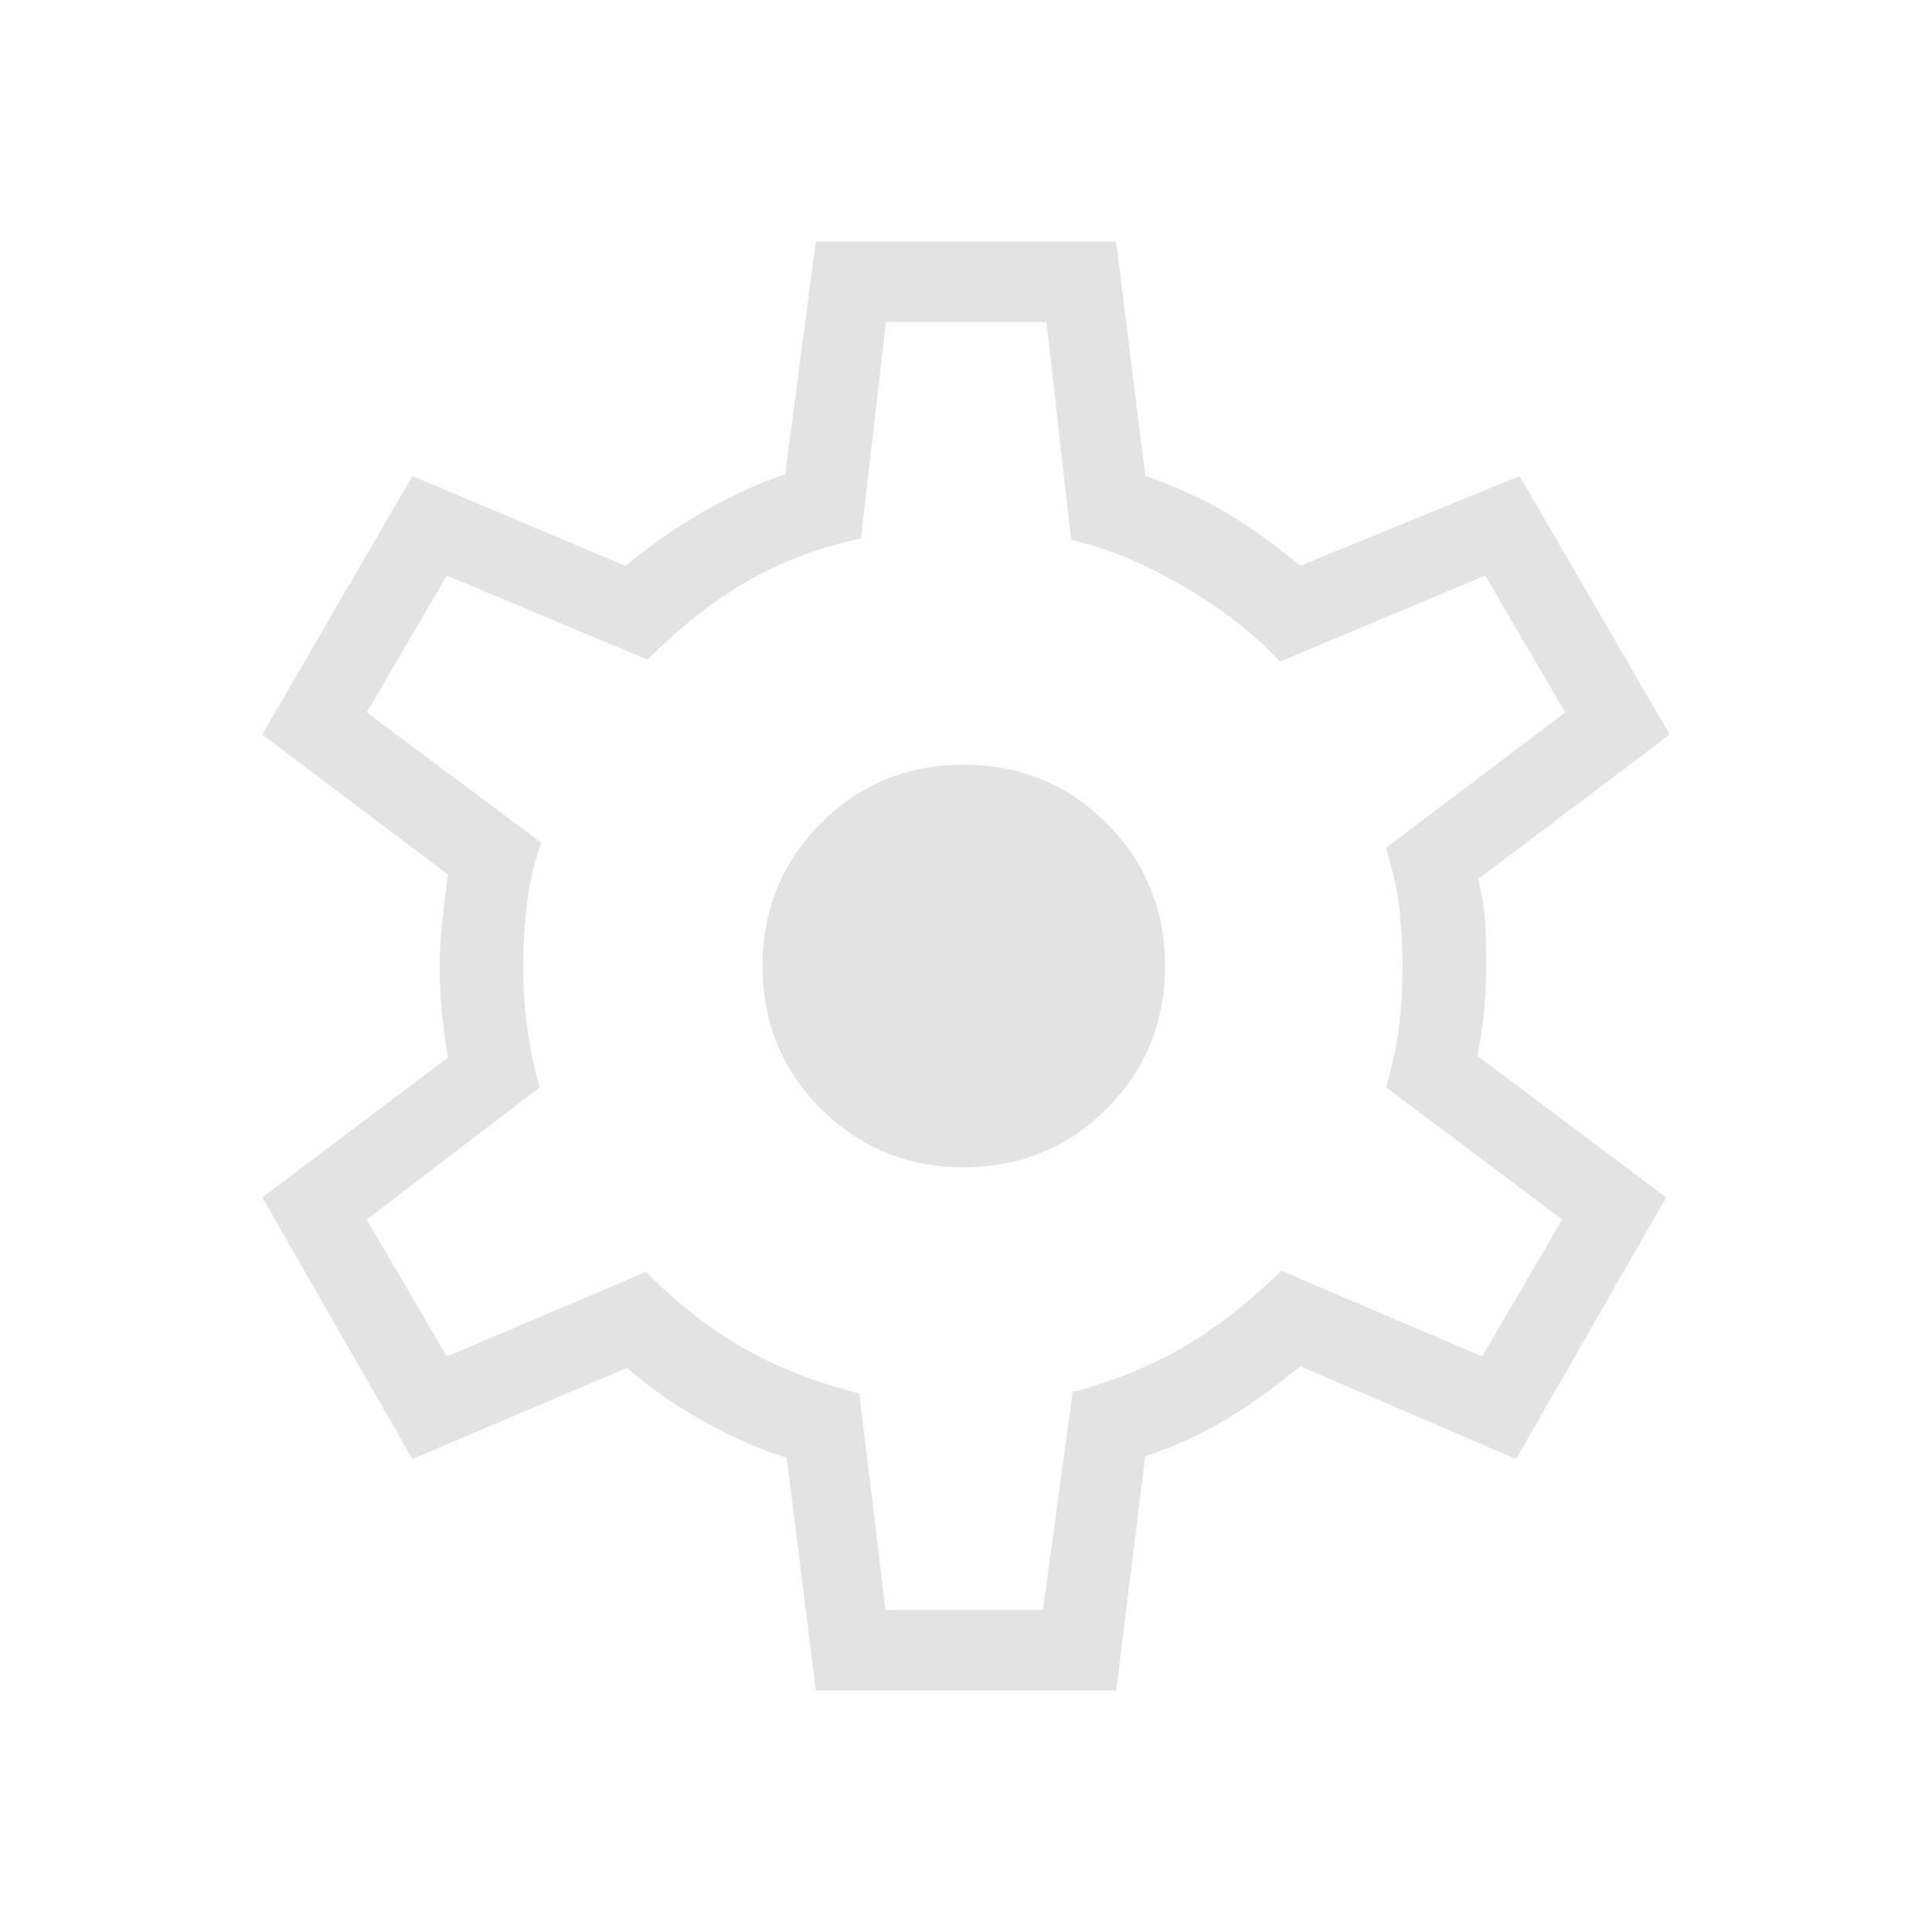
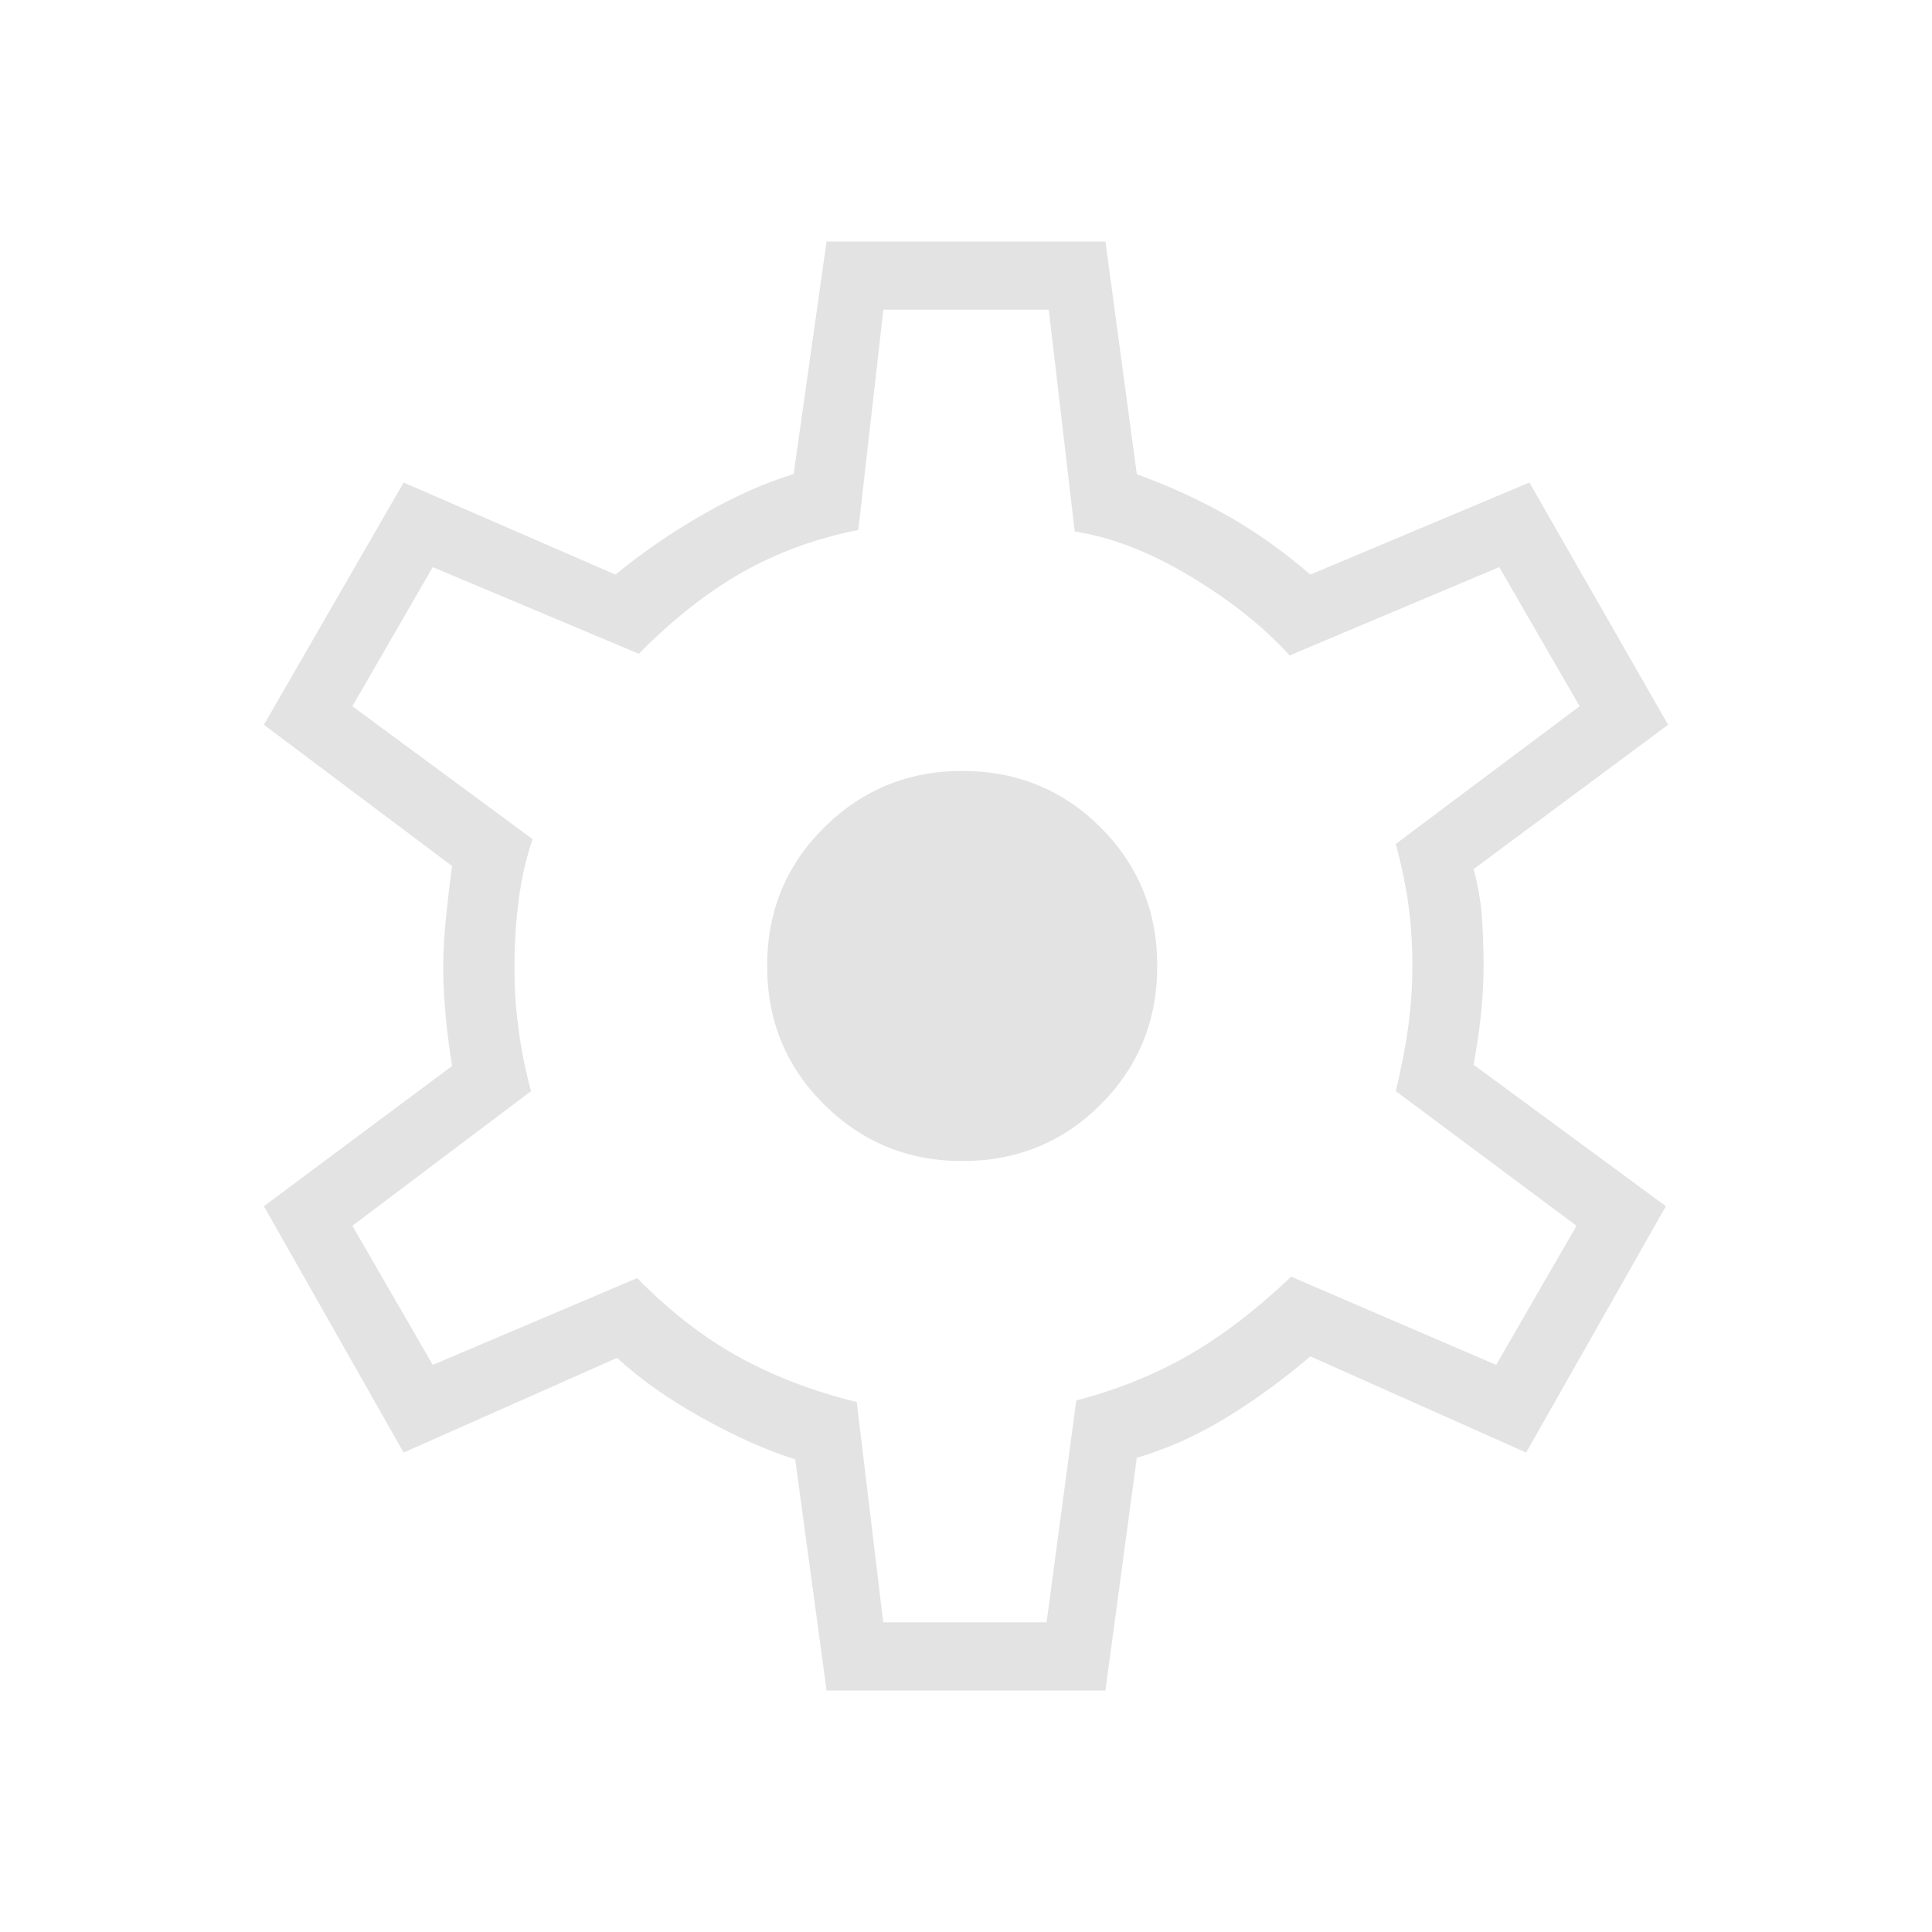
- <svg xmlns="http://www.w3.org/2000/svg" height="24px" viewBox="0 -960 960 960" width="24px" fill="#e3e3e3">
-   <path d="m405.38-120-14.46-115.69q-19.15-5.77-41.42-18.16-22.27-12.38-37.88-26.53L204.92-235l-74.61-130 92.23-69.54q-1.77-10.84-2.92-22.34-1.16-11.5-1.16-22.35 0-10.08 1.16-21.19 1.15-11.12 2.92-25.04L130.31-595l74.61-128.46 105.93 44.61q17.92-14.92 38.77-26.92 20.84-12 40.53-18.54L405.38-840h149.24l14.46 116.46q23 8.08 40.65 18.54 17.65 10.46 36.35 26.15l109-44.61L829.69-595l-95.31 71.85q3.31 12.38 3.7 22.73.38 10.34.38 20.42 0 9.31-.77 19.65-.77 10.35-3.54 25.04L827.92-365l-74.61 130-107.23-46.15q-18.7 15.69-37.62 26.92-18.92 11.23-39.38 17.77L554.62-120H405.38ZM440-160h78.23L533-268.31q30.23-8 54.42-21.96 24.2-13.96 49.27-38.27L736.46-286l39.77-68-87.54-65.77q5-17.08 6.62-31.42 1.61-14.35 1.61-28.81 0-15.23-1.61-28.81-1.62-13.57-6.62-29.88L777.77-606 738-674l-102.08 42.77q-18.15-19.92-47.73-37.35-29.57-17.42-55.96-23.11L520-800h-79.77l-12.46 107.54q-30.23 6.46-55.58 20.81-25.34 14.34-50.42 39.42L222-674l-39.77 68L269-541.23q-5 13.46-7 29.23t-2 32.77q0 15.23 2 30.23t6.23 29.23l-86 65.77L222-286l99-42q23.54 23.77 48.88 38.12 25.35 14.34 57.12 22.34L440-160Zm38.92-220q41.85 0 70.93-29.08 29.07-29.07 29.07-70.92t-29.07-70.92Q520.77-580 478.92-580q-42.07 0-71.04 29.08-28.96 29.07-28.96 70.92t28.96 70.92Q436.85-380 478.92-380ZM480-480Z" />
+ <svg xmlns="http://www.w3.org/2000/svg" height="40px" viewBox="0 -960 960 960" width="40px" fill="#e3e3e3">
+   <path d="m410.72-120-15.59-114.87q-21.1-6.59-46.12-20.51-25.01-13.93-42.42-29.88l-106.03 47.03-69.43-122.41 93.51-69.69q-1.92-11.67-3.15-24.45t-1.23-24.45q0-10.9 1.23-23.55 1.23-12.66 3.15-26.89l-93.51-70.2 69.43-120.36 105.26 45.74q19.72-16.2 43.23-29.74 23.51-13.54 45.31-20.23L410.72-840h138.56l15.59 115.64q24.44 8.9 45.43 20.82 20.98 11.92 40.8 29.05l108.85-45.74 68.92 120.36-96.59 71.69q3.46 13.36 4.18 25.24.72 11.89.72 22.94 0 10.28-1.1 22.09-1.11 11.81-3.87 26.96l95.56 70.31-69.44 122.41-107.23-47.8q-20.48 17.49-42 30.59-21.51 13.11-44.23 19.8L549.28-120H410.72Zm28.15-33.85h81.16l14.76-110.25q30.54-8 55.71-22.45t51.06-39.07l101.88 43.83 39.92-69.13-89.8-66.9q4.34-18.05 6.29-32.81 1.95-14.75 1.95-29.37 0-15.9-1.88-29.88-1.87-13.99-6.36-30.76l91.34-68.44-39.93-69.13-104.17 43.9q-18.83-20.9-49.04-39.14-30.22-18.24-57.73-22.45l-12.9-110.25h-82.18l-12.46 109.48q-31.72 6.31-57.79 21.14-26.06 14.84-51.29 40.38l-102.38-43.06-39.93 69.13 89.54 66.05q-4.85 14.29-6.92 30.29-2.08 16-2.08 33.51 0 15.9 2.08 31.13 2.07 15.23 6.15 30.28l-88.77 66.9 39.93 69.13 101.61-43.13q23.85 24.43 50.17 39.01 26.32 14.58 58.91 22.58l13.15 109.48Zm39.23-229.23q40.72 0 68.82-28.1 28.11-28.1 28.11-68.82 0-40.72-28.11-68.82-28.1-28.1-68.82-28.1-40.28 0-68.6 28.1-28.32 28.1-28.32 68.82 0 40.72 28.32 68.82 28.32 28.1 68.6 28.1ZM480-480Z" />
</svg>
